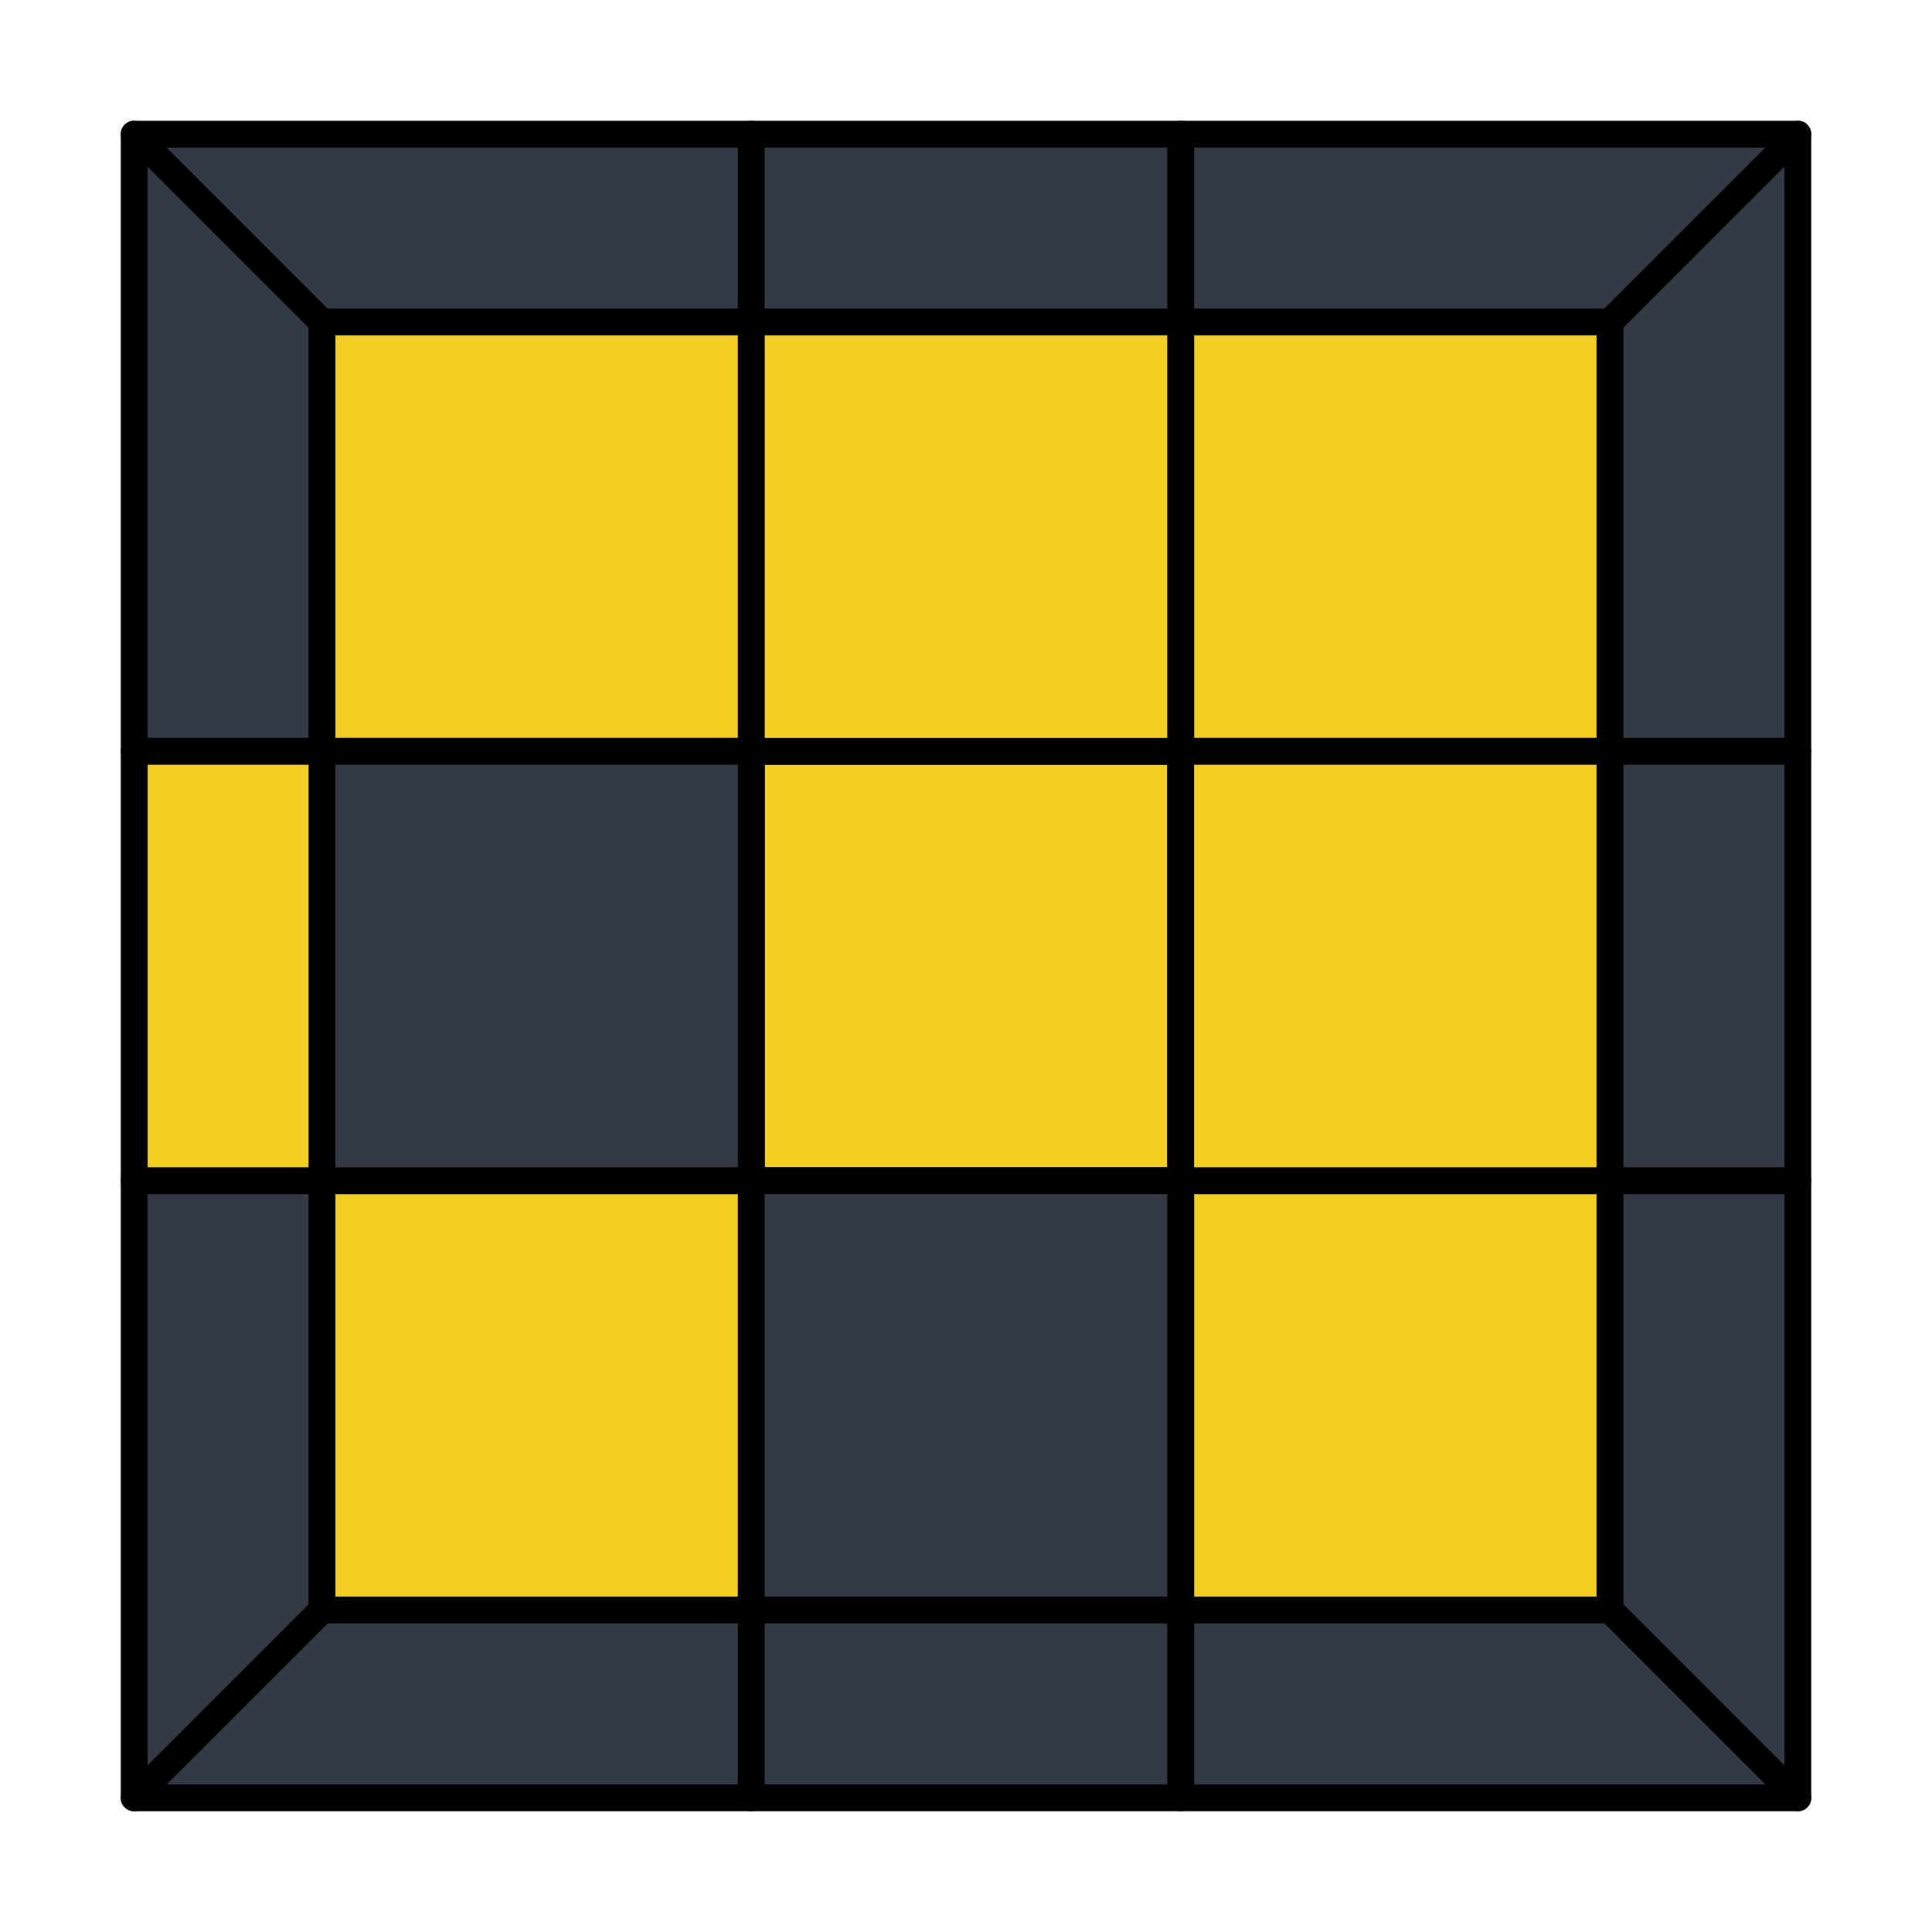
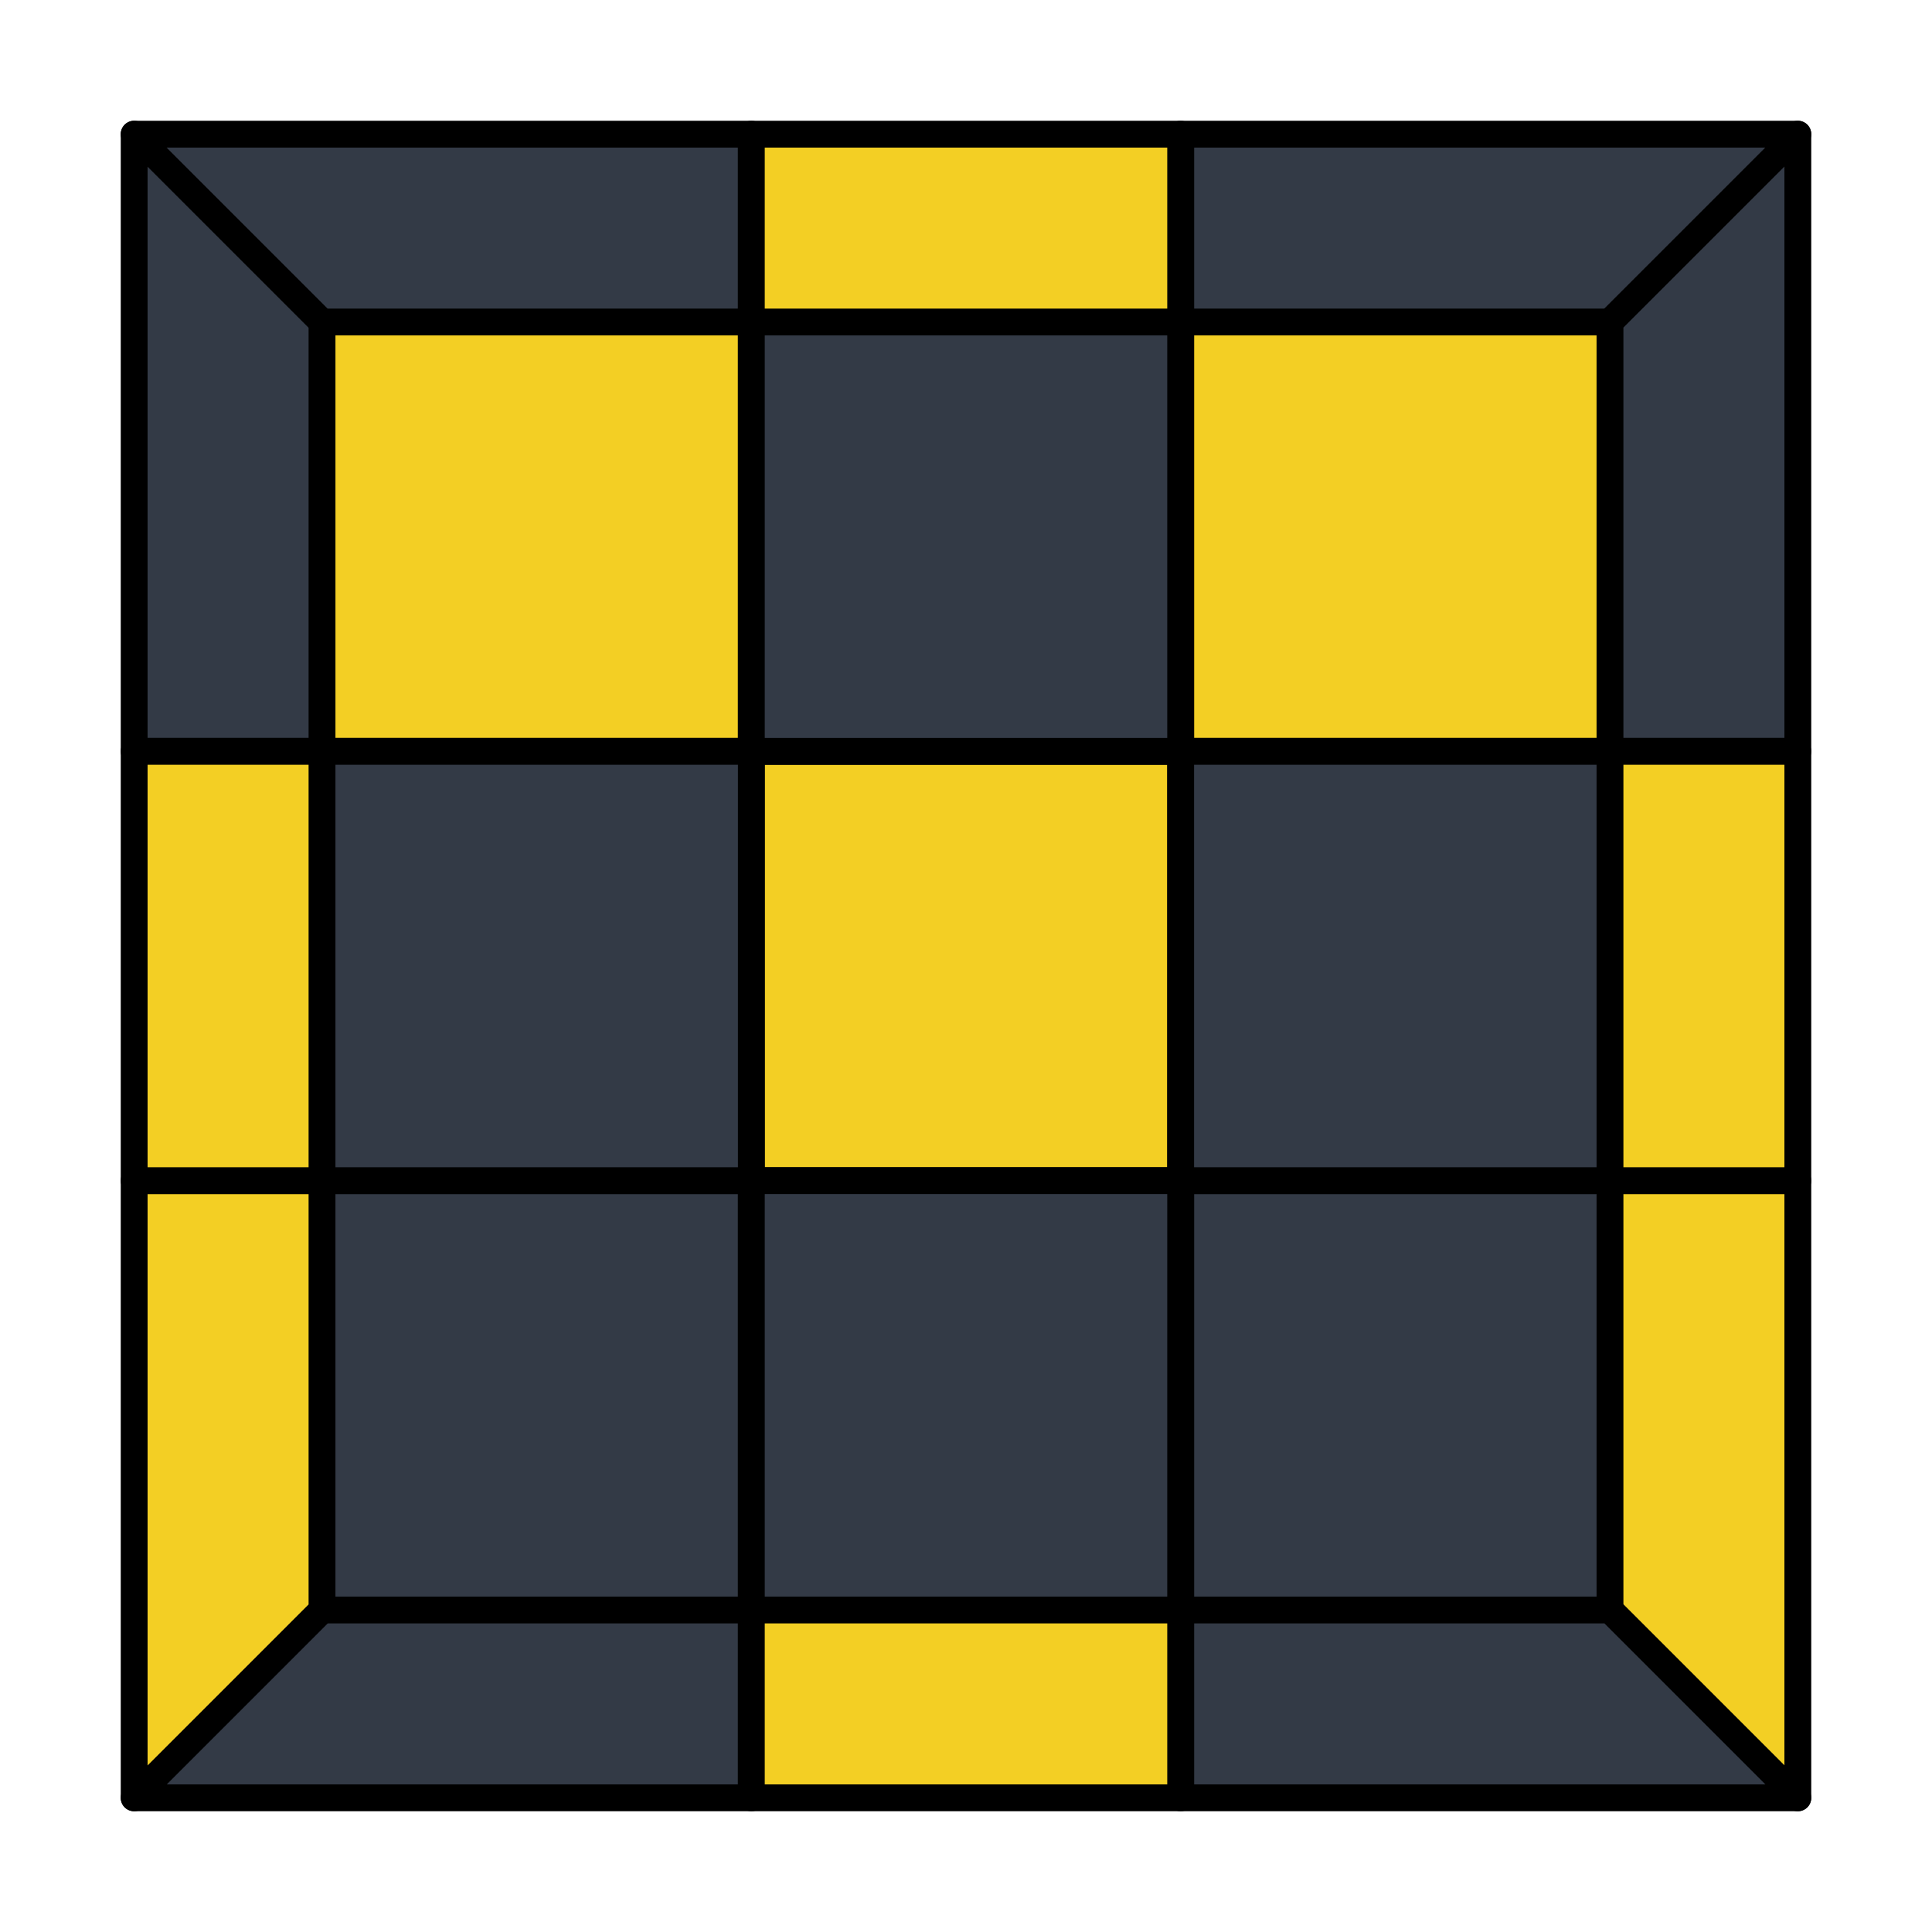
<svg xmlns="http://www.w3.org/2000/svg" width="288" height="288" viewBox="-16 -16 288 288" version="1.1">
  <defs>
    <g id="sticker">
      <rect x="-10" y="-10" width="1" height="1" stroke="black" stroke-width="0.04px" />
    </g>
  </defs>
  <g id="3x3x3-LL" stroke="none" stroke-width="4" style="none" stroke-linejoin="round">
    <rect id="CENTERS-l0-o0" stroke="#000000" style="fill: #f3cf24" x="96" y="96" width="64" height="64" />
    <rect id="CENTERS-l0-o1" stroke="#000000" style="fill: #f3cf24" x="96" y="96" width="64" height="64" />
    <rect id="CENTERS-l0-o2" stroke="#000000" style="fill: #f3cf24" x="96" y="96" width="64" height="64" />
    <rect id="CENTERS-l0-o3" stroke="#000000" style="fill: #f3cf24" x="96" y="96" width="64" height="64" />
-     <rect id="CORNERS-l0-o0" stroke="#000000" style="fill: #f3cf24" x="160" y="160" width="64" height="64" />
-     <polygon id="CORNERS-l0-o1" stroke="#000000" style="fill: #333a46" points="224 160 252 160 252 252 224 224" />
+     <rect id="CORNERS-l0-o0" stroke="#000000" style="fill: #333a46" x="160" y="160" width="64" height="64" />
+     <polygon id="CORNERS-l0-o1" stroke="#000000" style="fill: #f3cf24" points="224 160 252 160 252 252 224 224" />
    <polygon id="CORNERS-l0-o2" stroke="#000000" style="fill: #333a46" transform="translate(206, 238) scale(1, -1) rotate(-90) translate(-206, -238) " points="192 192 220 192 220 284 192 256" />
    <rect id="CORNERS-l1-o0" stroke="#000000" style="fill: #f3cf24" x="160" y="32" width="64" height="64" />
    <polygon id="CORNERS-l1-o1" stroke="#000000" style="fill: #333a46" transform="translate(206, 18) rotate(-90) translate(-206, -18) " points="192 -28 220 -28 220 64 192 36" />
    <polygon id="CORNERS-l1-o2" stroke="#000000" style="fill: #333a46" transform="translate(238, 50) scale(1, -1) translate(-238, -50) " points="224 4 252 4 252 96 224 68" />
    <rect id="CORNERS-l2-o0" stroke="#000000" style="fill: #f3cf24" x="32" y="32" width="64" height="64" />
    <polygon id="CORNERS-l2-o1" stroke="#000000" style="fill: #333a46" transform="translate(18, 50) scale(-1, -1) translate(-18, -50) " points="4 4 32 4 32 96 4 68" />
    <polygon id="CORNERS-l2-o2" stroke="#000000" style="fill: #333a46" transform="translate(50, 18) scale(1, -1) rotate(90) translate(-50, -18) " points="36 -28 64 -28 64 64 36 36" />
-     <rect id="CORNERS-l3-o0" stroke="#000000" style="fill: #f3cf24" x="32" y="160" width="64" height="64" />
+     <rect id="CORNERS-l3-o0" stroke="#000000" style="fill: #333a46" x="32" y="160" width="64" height="64" />
    <polygon id="CORNERS-l3-o1" stroke="#000000" style="fill: #333a46" transform="translate(50, 238) rotate(90) translate(-50, -238) " points="36 192 64 192 64 284 36 256" />
-     <polygon id="CORNERS-l3-o2" stroke="#000000" style="fill: #333a46" transform="translate(18, 206) scale(-1, 1) translate(-18, -206) " points="4 160 32 160 32 252 4 224" />
+     <polygon id="CORNERS-l3-o2" stroke="#000000" style="fill: #f3cf24" transform="translate(18, 206) scale(-1, 1) translate(-18, -206) " points="4 160 32 160 32 252 4 224" />
    <rect id="EDGES-l0-o0" stroke="#000000" style="fill: #333a46" x="96" y="160" width="64" height="64" />
-     <rect id="EDGES-l0-o1" stroke="#000000" style="fill: #333a46" transform="translate(128, 238) scale(1, -1) rotate(90) translate(-128, -238) " x="114" y="206" width="28" height="64" />
-     <rect id="EDGES-l1-o0" stroke="#000000" style="fill: #f3cf24" x="160" y="96" width="64" height="64" />
-     <rect id="EDGES-l1-o1" stroke="#000000" style="fill: #333a46" x="224" y="96" width="28" height="64" />
-     <rect id="EDGES-l2-o0" stroke="#000000" style="fill: #f3cf24" x="96" y="32" width="64" height="64" />
-     <rect id="EDGES-l2-o1" stroke="#000000" style="fill: #333a46" transform="translate(128, 18) scale(1, -1) rotate(90) translate(-128, -18) " x="114" y="-14" width="28" height="64" />
+     <rect id="EDGES-l0-o1" stroke="#000000" style="fill: #f3cf24" transform="translate(128, 238) scale(1, -1) rotate(90) translate(-128, -238) " x="114" y="206" width="28" height="64" />
+     <rect id="EDGES-l1-o0" stroke="#000000" style="fill: #333a46" x="160" y="96" width="64" height="64" />
+     <rect id="EDGES-l1-o1" stroke="#000000" style="fill: #f3cf24" x="224" y="96" width="28" height="64" />
+     <rect id="EDGES-l2-o0" stroke="#000000" style="fill: #333a46" x="96" y="32" width="64" height="64" />
+     <rect id="EDGES-l2-o1" stroke="#000000" style="fill: #f3cf24" transform="translate(128, 18) scale(1, -1) rotate(90) translate(-128, -18) " x="114" y="-14" width="28" height="64" />
    <rect id="EDGES-l3-o0" stroke="#000000" style="fill: #333a46" x="32" y="96" width="64" height="64" />
    <rect id="EDGES-l3-o1" stroke="#000000" style="fill: #f3cf24" x="4" y="96" width="28" height="64" />
  </g>
  <g style="opacity: 0">
    <use id="CORNERS-l4-o0" href="#sticker" style="fill: #333a46" />
    <use id="CORNERS-l4-o1" href="#sticker" style="fill: #333a46" />
    <use id="CORNERS-l4-o2" href="#sticker" style="fill: #333a46" />
    <use id="CORNERS-l5-o0" href="#sticker" style="fill: #333a46" />
    <use id="CORNERS-l5-o1" href="#sticker" style="fill: #333a46" />
    <use id="CORNERS-l5-o2" href="#sticker" style="fill: #333a46" />
    <use id="CORNERS-l6-o0" href="#sticker" style="fill: #333a46" />
    <use id="CORNERS-l6-o1" href="#sticker" style="fill: #333a46" />
    <use id="CORNERS-l6-o2" href="#sticker" style="fill: #333a46" />
    <use id="CORNERS-l7-o0" href="#sticker" style="fill: #333a46" />
    <use id="CORNERS-l7-o1" href="#sticker" style="fill: #333a46" />
    <use id="CORNERS-l7-o2" href="#sticker" style="fill: #333a46" />
    <use id="EDGES-l4-o0" href="#sticker" style="fill: #333a46" />
-     <use id="EDGES-l4-o1" href="#sticker" style="fill: #f3cf24" />
+     <use id="EDGES-l4-o1" href="#sticker" style="fill: #333a46" />
    <use id="EDGES-l5-o0" href="#sticker" style="fill: #333a46" />
    <use id="EDGES-l5-o1" href="#sticker" style="fill: #333a46" />
    <use id="EDGES-l6-o0" href="#sticker" style="fill: #333a46" />
    <use id="EDGES-l6-o1" href="#sticker" style="fill: #333a46" />
    <use id="EDGES-l7-o0" href="#sticker" style="fill: #333a46" />
    <use id="EDGES-l7-o1" href="#sticker" style="fill: #333a46" />
    <use id="EDGES-l8-o0" href="#sticker" style="fill: #333a46" />
    <use id="EDGES-l8-o1" href="#sticker" style="fill: #333a46" />
    <use id="EDGES-l9-o0" href="#sticker" style="fill: #333a46" />
    <use id="EDGES-l9-o1" href="#sticker" style="fill: #333a46" />
    <use id="EDGES-l10-o0" href="#sticker" style="fill: #333a46" />
    <use id="EDGES-l10-o1" href="#sticker" style="fill: #333a46" />
    <use id="EDGES-l11-o0" href="#sticker" style="fill: #333a46" />
    <use id="EDGES-l11-o1" href="#sticker" style="fill: #333a46" />
    <use id="CENTERS-l1-o0" href="#sticker" style="fill: #333a46" />
    <use id="CENTERS-l1-o1" href="#sticker" style="fill: #333a46" />
    <use id="CENTERS-l1-o2" href="#sticker" style="fill: #333a46" />
    <use id="CENTERS-l1-o3" href="#sticker" style="fill: #333a46" />
    <use id="CENTERS-l2-o0" href="#sticker" style="fill: #333a46" />
    <use id="CENTERS-l2-o1" href="#sticker" style="fill: #333a46" />
    <use id="CENTERS-l2-o2" href="#sticker" style="fill: #333a46" />
    <use id="CENTERS-l2-o3" href="#sticker" style="fill: #333a46" />
    <use id="CENTERS-l3-o0" href="#sticker" style="fill: #333a46" />
    <use id="CENTERS-l3-o1" href="#sticker" style="fill: #333a46" />
    <use id="CENTERS-l3-o2" href="#sticker" style="fill: #333a46" />
    <use id="CENTERS-l3-o3" href="#sticker" style="fill: #333a46" />
    <use id="CENTERS-l4-o0" href="#sticker" style="fill: #333a46" />
    <use id="CENTERS-l4-o1" href="#sticker" style="fill: #333a46" />
    <use id="CENTERS-l4-o2" href="#sticker" style="fill: #333a46" />
    <use id="CENTERS-l4-o3" href="#sticker" style="fill: #333a46" />
    <use id="CENTERS-l5-o0" href="#sticker" style="fill: #333a46" />
    <use id="CENTERS-l5-o1" href="#sticker" style="fill: #333a46" />
    <use id="CENTERS-l5-o2" href="#sticker" style="fill: #333a46" />
    <use id="CENTERS-l5-o3" href="#sticker" style="fill: #333a46" />
  </g>
</svg>
